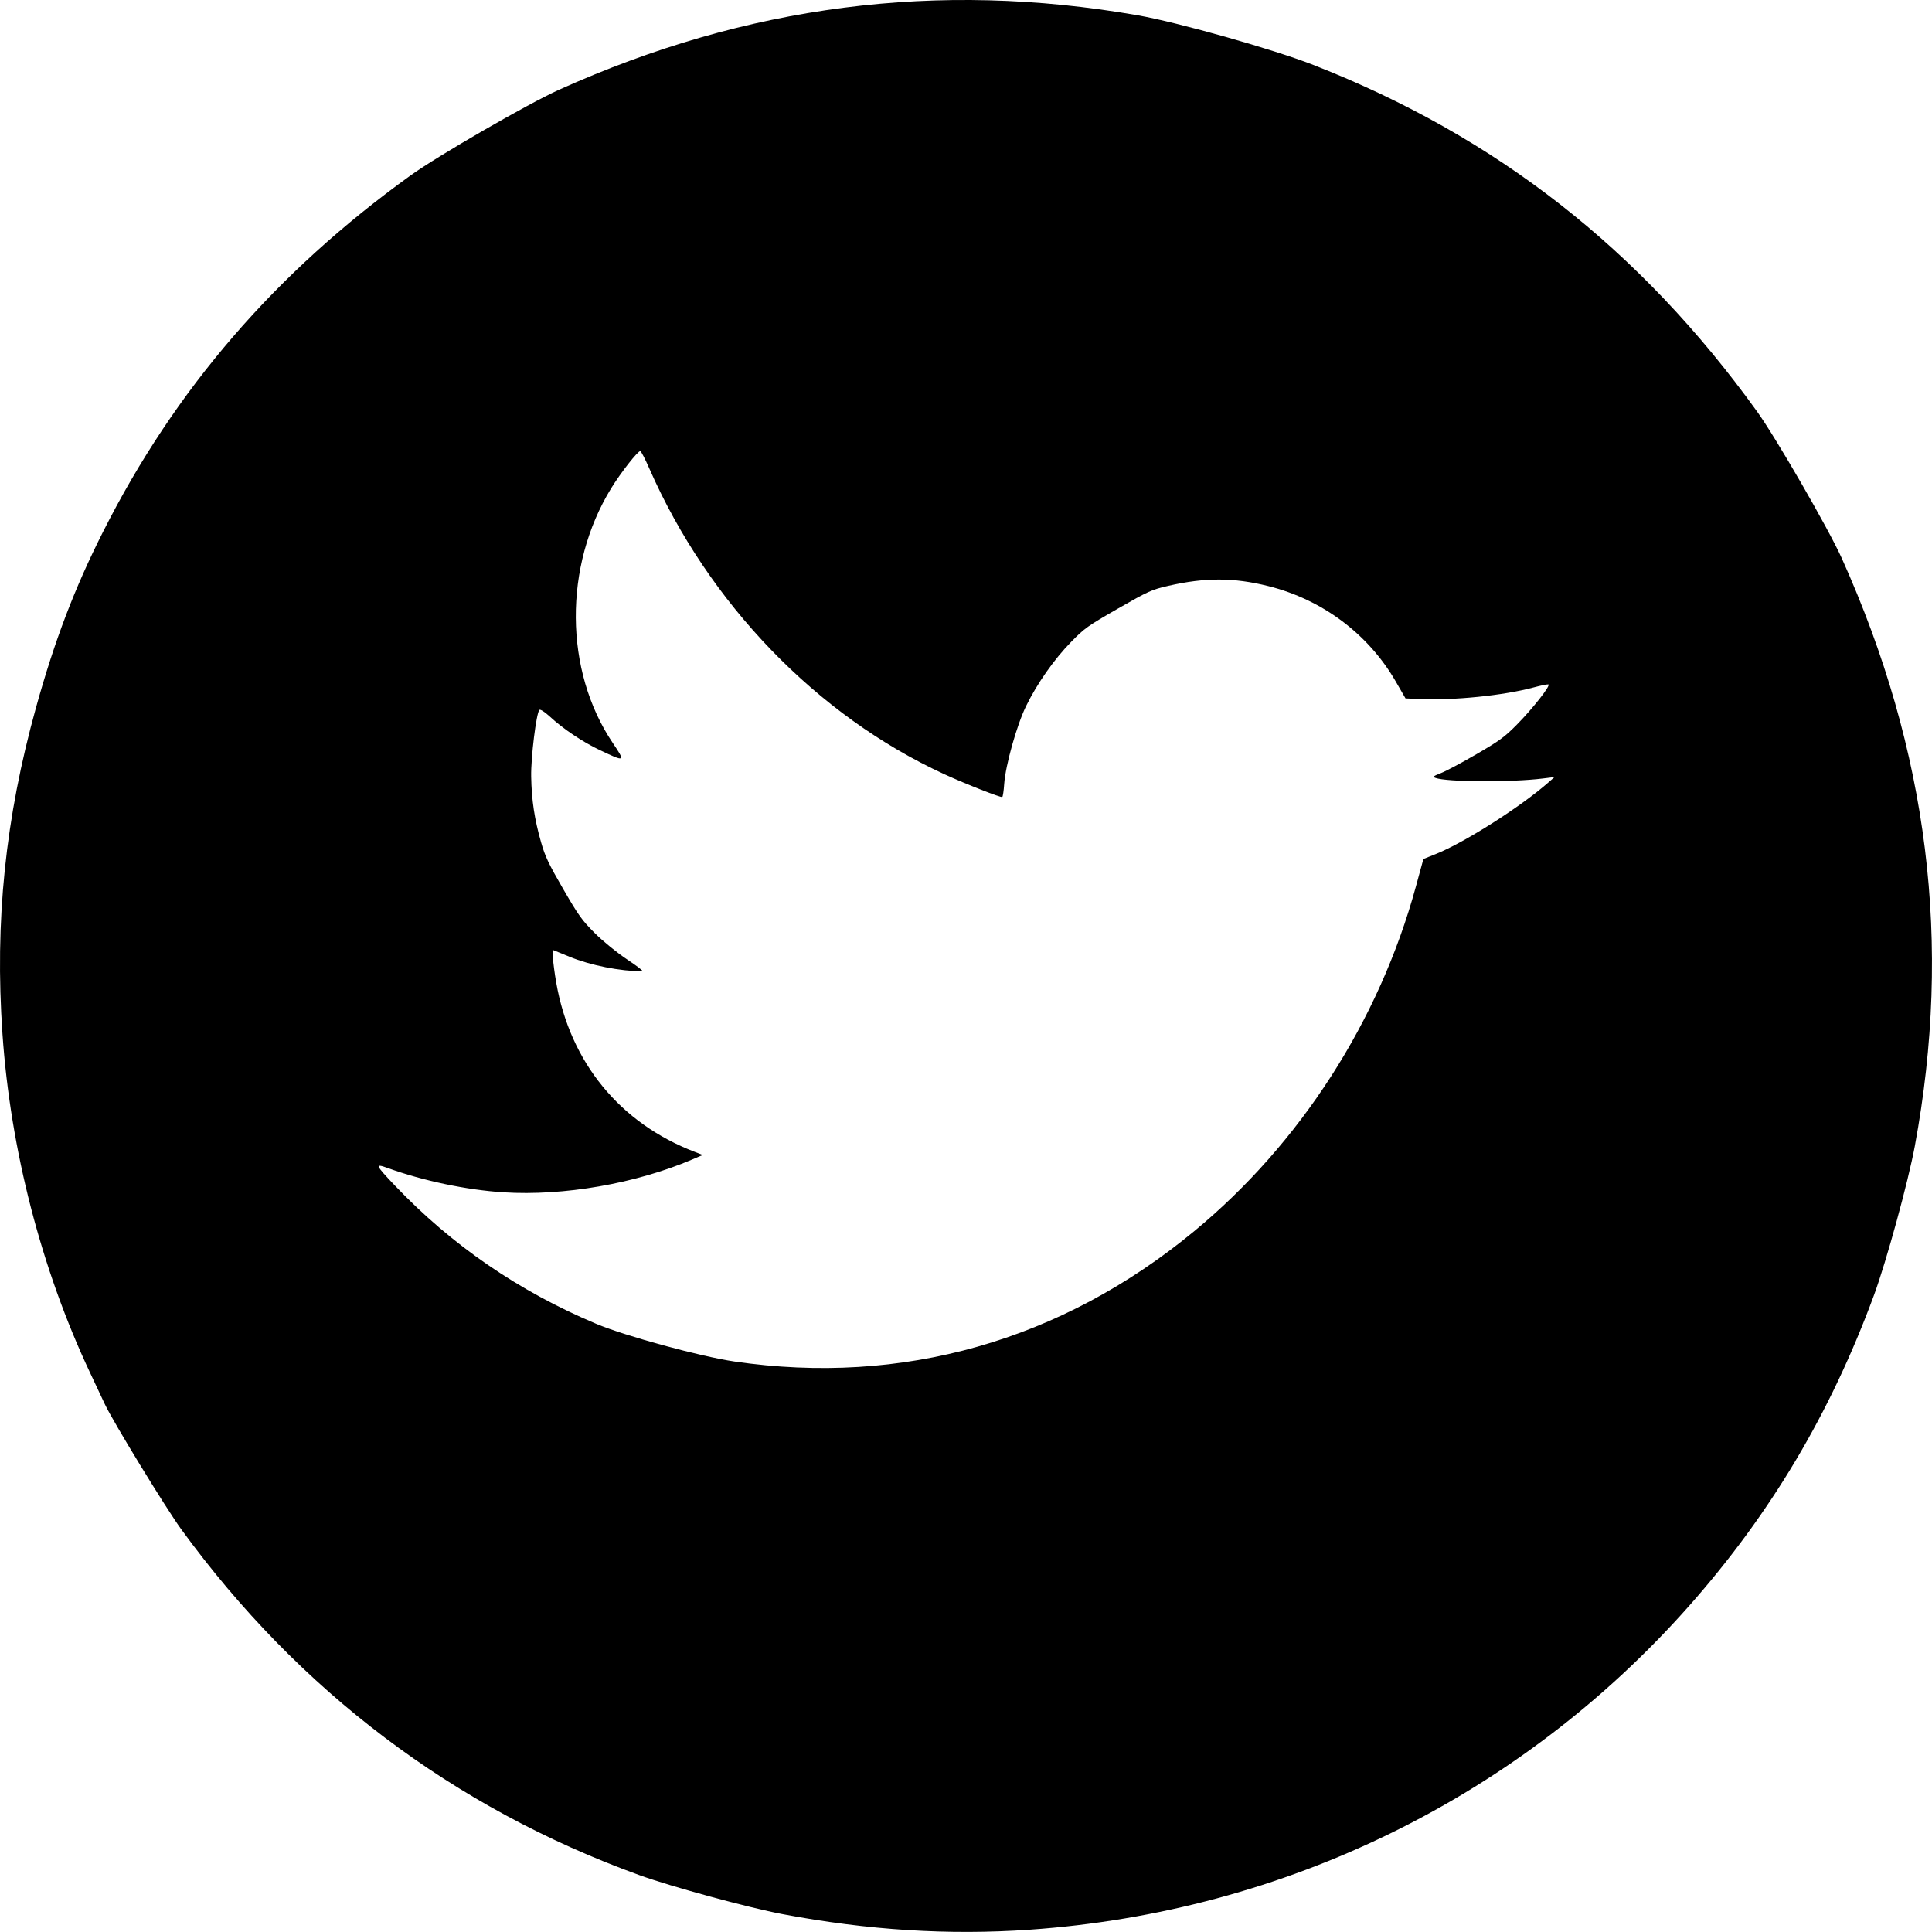
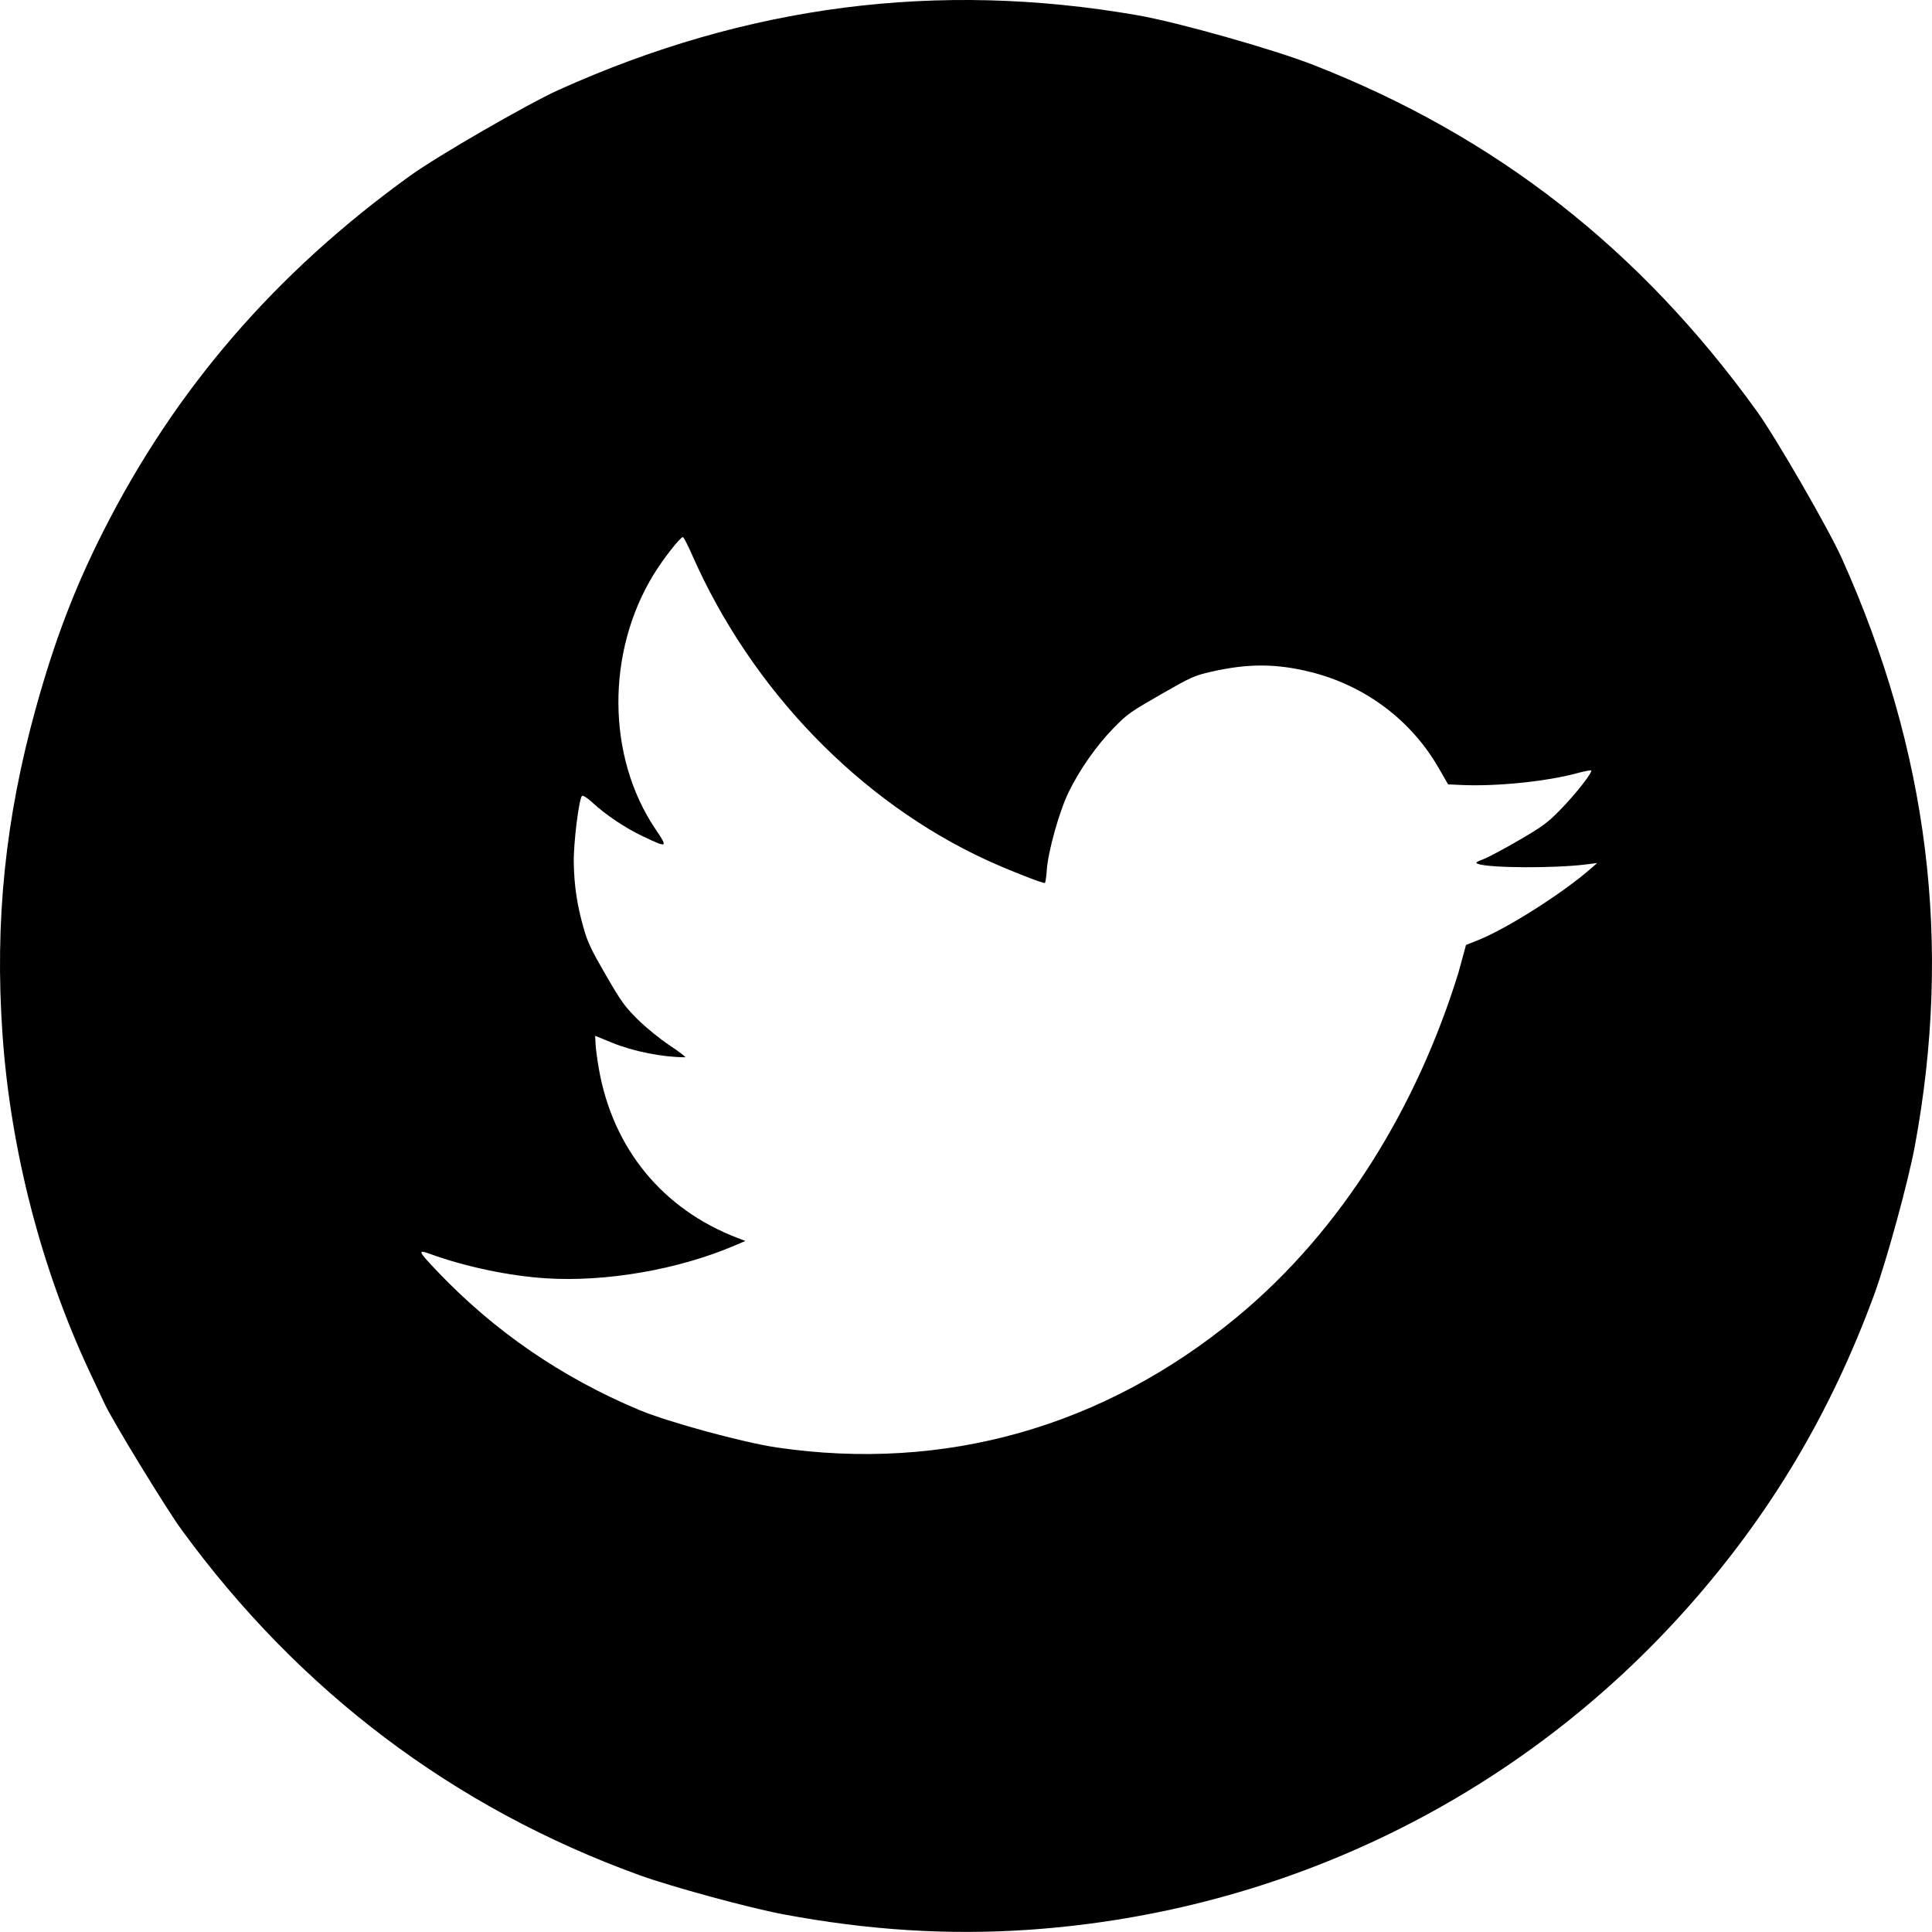
- <svg xmlns="http://www.w3.org/2000/svg" version="1.1" id="svg919" width="90.709" height="90.705" viewBox="0 0 90.709 90.705">
+ <svg xmlns="http://www.w3.org/2000/svg" viewBox="0 0 90.709 90.705" height="90.705" width="90.709" id="svg919" version="1.1">
  <defs id="defs923" />
-   <path style="fill:#000000;stroke-width:0.093" d="M 4.918,65.919 C 4.821,65.711 4.509,65.049 4.227,64.448 1.943,59.597 0.491,53.981 0.116,48.546 -0.251,43.246 0.247,38.414 1.695,33.204 2.568,30.062 3.501,27.616 4.835,24.974 8.219,18.27 12.934,12.805 19.273,8.239 20.562,7.311 24.799,4.865 26.247,4.213 35.079,0.237 44.021,-0.915 53.403,0.715 55.299,1.045 59.796,2.316 61.685,3.056 70.235,6.407 76.999,11.692 82.492,19.315 83.379,20.545 85.851,24.827 86.472,26.208 90.542,35.261 91.666,44.309 89.902,53.816 89.592,55.488 88.565,59.233 87.988,60.802 85.95,66.338 83.144,71.056 79.311,75.391 71.398,84.341 60.348,89.768 48.336,90.602 44.539,90.865 40.75,90.627 36.746,89.872 35.15,89.571 31.497,88.576 30.01,88.036 21.304,84.88 14.037,79.393 8.513,71.806 7.789,70.812 5.303,66.741 4.918,65.919 Z M 18.548,55.67 C 21.215,58.469 24.369,60.634 28,62.158 29.363,62.73 32.889,63.691 34.483,63.924 42.354,65.078 49.825,62.961 56.066,57.808 61.043,53.699 64.76,47.922 66.476,41.628 L 66.83,40.33 67.411,40.098 C 68.76,39.559 71.399,37.881 72.702,36.733 L 72.986,36.484 72.437,36.551 C 70.941,36.736 67.922,36.719 67.394,36.523 67.253,36.471 67.289,36.44 67.655,36.297 67.889,36.206 68.638,35.807 69.32,35.41 70.404,34.779 70.641,34.606 71.211,34.029 71.967,33.265 72.834,32.158 72.696,32.133 72.644,32.123 72.33,32.188 71.999,32.277 70.578,32.658 68.247,32.893 66.621,32.819 L 65.99,32.79 65.534,32 C 64.246,29.768 62.091,28.154 59.552,27.518 57.929,27.112 56.586,27.108 54.859,27.504 54.072,27.684 53.922,27.752 52.493,28.571 51.064,29.391 50.926,29.489 50.299,30.129 49.49,30.956 48.701,32.078 48.178,33.145 47.741,34.037 47.208,35.932 47.148,36.807 47.127,37.126 47.086,37.401 47.057,37.419 46.993,37.459 45.34,36.81 44.351,36.356 38.358,33.605 33.269,28.334 30.486,21.997 30.294,21.558 30.104,21.191 30.065,21.181 29.96,21.152 29.145,22.19 28.689,22.935 26.454,26.585 26.486,31.488 28.768,34.88 29.373,35.778 29.36,35.785 28.175,35.224 27.349,34.833 26.45,34.23 25.803,33.633 25.577,33.424 25.361,33.288 25.324,33.331 25.177,33.496 24.923,35.558 24.939,36.459 24.959,37.568 25.092,38.455 25.405,39.551 25.592,40.208 25.761,40.564 26.441,41.737 27.172,42.999 27.321,43.205 27.931,43.816 28.303,44.188 28.984,44.743 29.444,45.047 29.903,45.352 30.228,45.602 30.165,45.602 29.115,45.601 27.725,45.325 26.735,44.919 L 25.943,44.595 25.962,44.982 C 25.973,45.195 26.042,45.715 26.116,46.139 26.771,49.884 29.105,52.734 32.62,54.082 L 32.997,54.227 32.483,54.446 C 29.844,55.571 26.461,56.159 23.645,55.981 21.913,55.871 19.859,55.44 18.2,54.838 17.585,54.615 17.619,54.695 18.548,55.67 Z" id="path1472" />
+   <path id="path1472" d="M 4.918,65.919 C 4.821,65.711 4.509,65.049 4.227,64.448 1.943,59.597 0.491,53.981 0.116,48.546 -0.251,43.246 0.247,38.414 1.695,33.204 2.568,30.062 3.501,27.616 4.835,24.974 8.219,18.27 12.934,12.805 19.273,8.239 20.562,7.311 24.799,4.865 26.247,4.213 35.079,0.237 44.021,-0.915 53.403,0.715 55.299,1.045 59.796,2.316 61.685,3.056 70.235,6.407 76.999,11.692 82.492,19.315 83.379,20.545 85.851,24.827 86.472,26.208 90.542,35.261 91.666,44.309 89.902,53.816 89.592,55.488 88.565,59.233 87.988,60.802 85.95,66.338 83.144,71.056 79.311,75.391 71.398,84.341 60.348,89.768 48.336,90.602 44.539,90.865 40.75,90.627 36.746,89.872 35.15,89.571 31.497,88.576 30.01,88.036 21.304,84.88 14.037,79.393 8.513,71.806 7.789,70.812 5.303,66.741 4.918,65.919 Z M 20.548,59.707 C 23.215,62.506 26.369,64.671 30,66.195 31.363,66.767 34.889,67.728 36.483,67.962 44.354,69.115 51.825,66.998 58.066,61.845 63.043,57.736 66.55,51.898 68.476,45.666 L 68.83,44.367 69.411,44.135 C 70.76,43.596 73.399,41.918 74.702,40.771 L 74.986,40.521 74.437,40.589 C 72.941,40.773 69.922,40.756 69.394,40.561 69.253,40.509 69.289,40.477 69.655,40.335 69.889,40.244 70.638,39.844 71.32,39.448 72.404,38.816 72.641,38.643 73.211,38.067 73.967,37.302 74.834,36.195 74.696,36.17 74.644,36.16 74.33,36.225 73.999,36.314 72.578,36.695 70.247,36.93 68.621,36.856 L 67.99,36.827 67.534,36.037 C 66.246,33.806 64.091,32.191 61.552,31.556 59.929,31.149 58.586,31.145 56.859,31.541 56.072,31.721 55.922,31.789 54.493,32.608 53.064,33.429 52.926,33.527 52.299,34.166 51.49,34.993 50.701,36.115 50.178,37.182 49.741,38.074 49.208,39.969 49.148,40.844 49.127,41.163 49.086,41.438 49.057,41.456 48.993,41.497 47.34,40.847 46.351,40.394 40.358,37.642 35.269,32.371 32.486,26.034 32.294,25.596 32.104,25.228 32.065,25.218 31.96,25.189 31.145,26.228 30.689,26.972 28.454,30.623 28.486,35.526 30.768,38.917 31.373,39.815 31.36,39.823 30.175,39.262 29.349,38.87 28.45,38.267 27.803,37.67 27.577,37.462 27.361,37.326 27.324,37.368 27.177,37.534 26.923,39.595 26.939,40.496 26.959,41.605 27.092,42.492 27.405,43.588 27.592,44.245 27.761,44.601 28.441,45.774 29.172,47.036 29.321,47.243 29.931,47.853 30.303,48.226 30.984,48.78 31.444,49.085 31.903,49.39 32.228,49.639 32.165,49.639 31.115,49.639 29.725,49.362 28.735,48.956 L 27.943,48.632 27.962,49.019 C 27.973,49.232 28.042,49.753 28.116,50.176 28.771,53.921 31.105,56.772 34.62,58.12 L 34.997,58.264 34.483,58.483 C 31.844,59.609 28.461,60.196 25.645,60.018 23.913,59.909 21.859,59.478 20.2,58.875 19.585,58.652 19.619,58.732 20.548,59.707 Z" style="fill:#000000;stroke-width:0.093" />
</svg>
